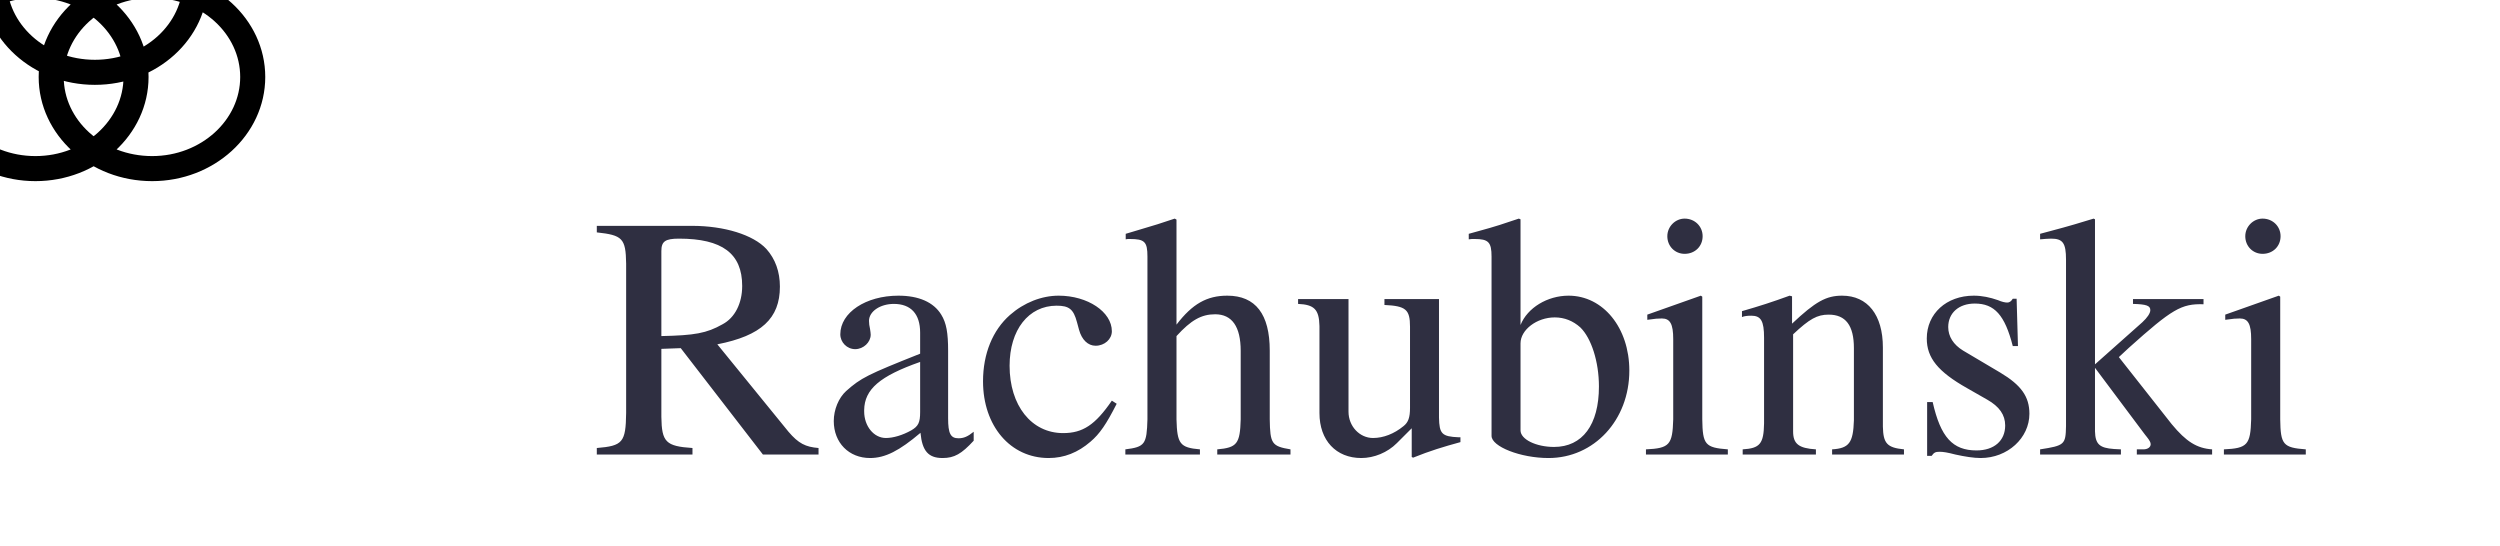
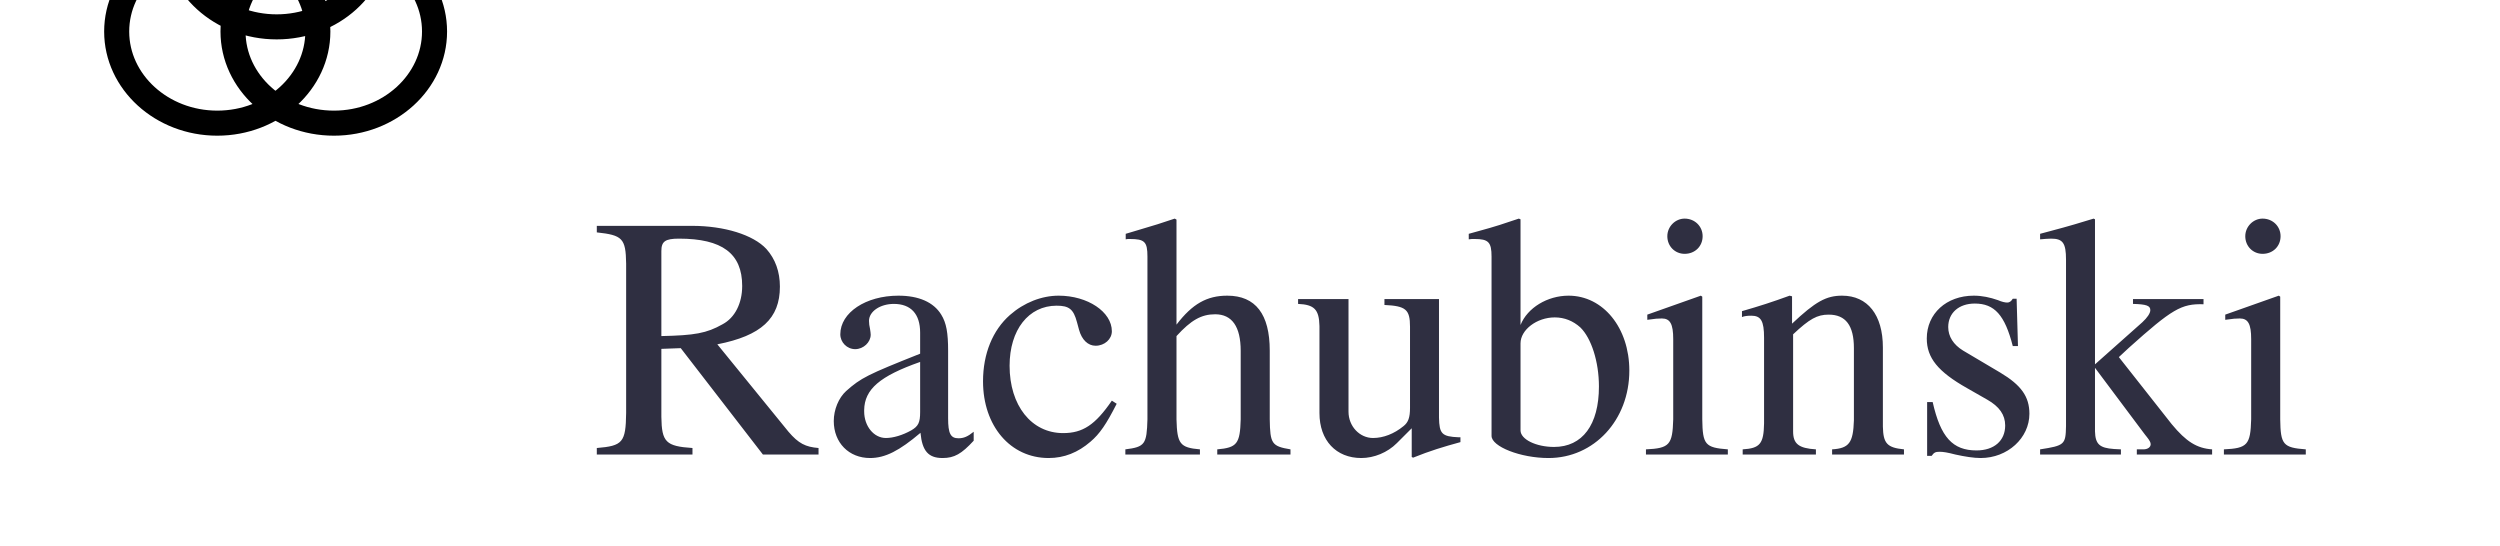
<svg xmlns="http://www.w3.org/2000/svg" width="550" height="120" viewBox="0 0 550 120">
-   <g id="krupp-rings" transform="translate(510 500) scale(1.05) translate(-500 -500)">
+   <g id="krupp-rings" transform="translate(550 490) scale(1.05) translate(-500 -500)">
    <g transform="matrix(1.25,0,0,-1.25,-427.0749,773.5962)">
      <path d="M 385.85,603.007             C 385.85,611.527 378.29,618.367 368.99,618.367               359.69,618.367 352.13,611.527 352.13,603.007               352.13,594.547 359.69,587.707 368.99,587.707               378.29,587.707 385.85,594.547 385.85,603.007 z              M 375.89,586.927             C 375.89,595.387 368.33,602.287 359.03,602.287               349.73,602.287 342.17,595.387 342.17,586.927               342.17,578.467 349.73,571.567 359.03,571.567               368.33,571.567 375.89,578.467 375.89,586.927 z              M 395.45,586.927             C 395.45,595.387 387.89,602.287 378.59,602.287               369.23,602.287 361.67,595.387 361.67,586.927               361.67,578.467 369.23,571.567 378.59,571.567               387.89,571.567 395.45,578.467 395.45,586.927 z" fill="none" stroke="#000000" stroke-width="4.2" stroke-linecap="round" stroke-linejoin="round" stroke-miterlimit="10" />
    </g>
  </g>
  <text x="130" y="100" font-family="Georgia, Times, 'Times New Roman', serif" font-size="76" fill="#2F2F41">
    Rachubinski
  </text>
</svg>
